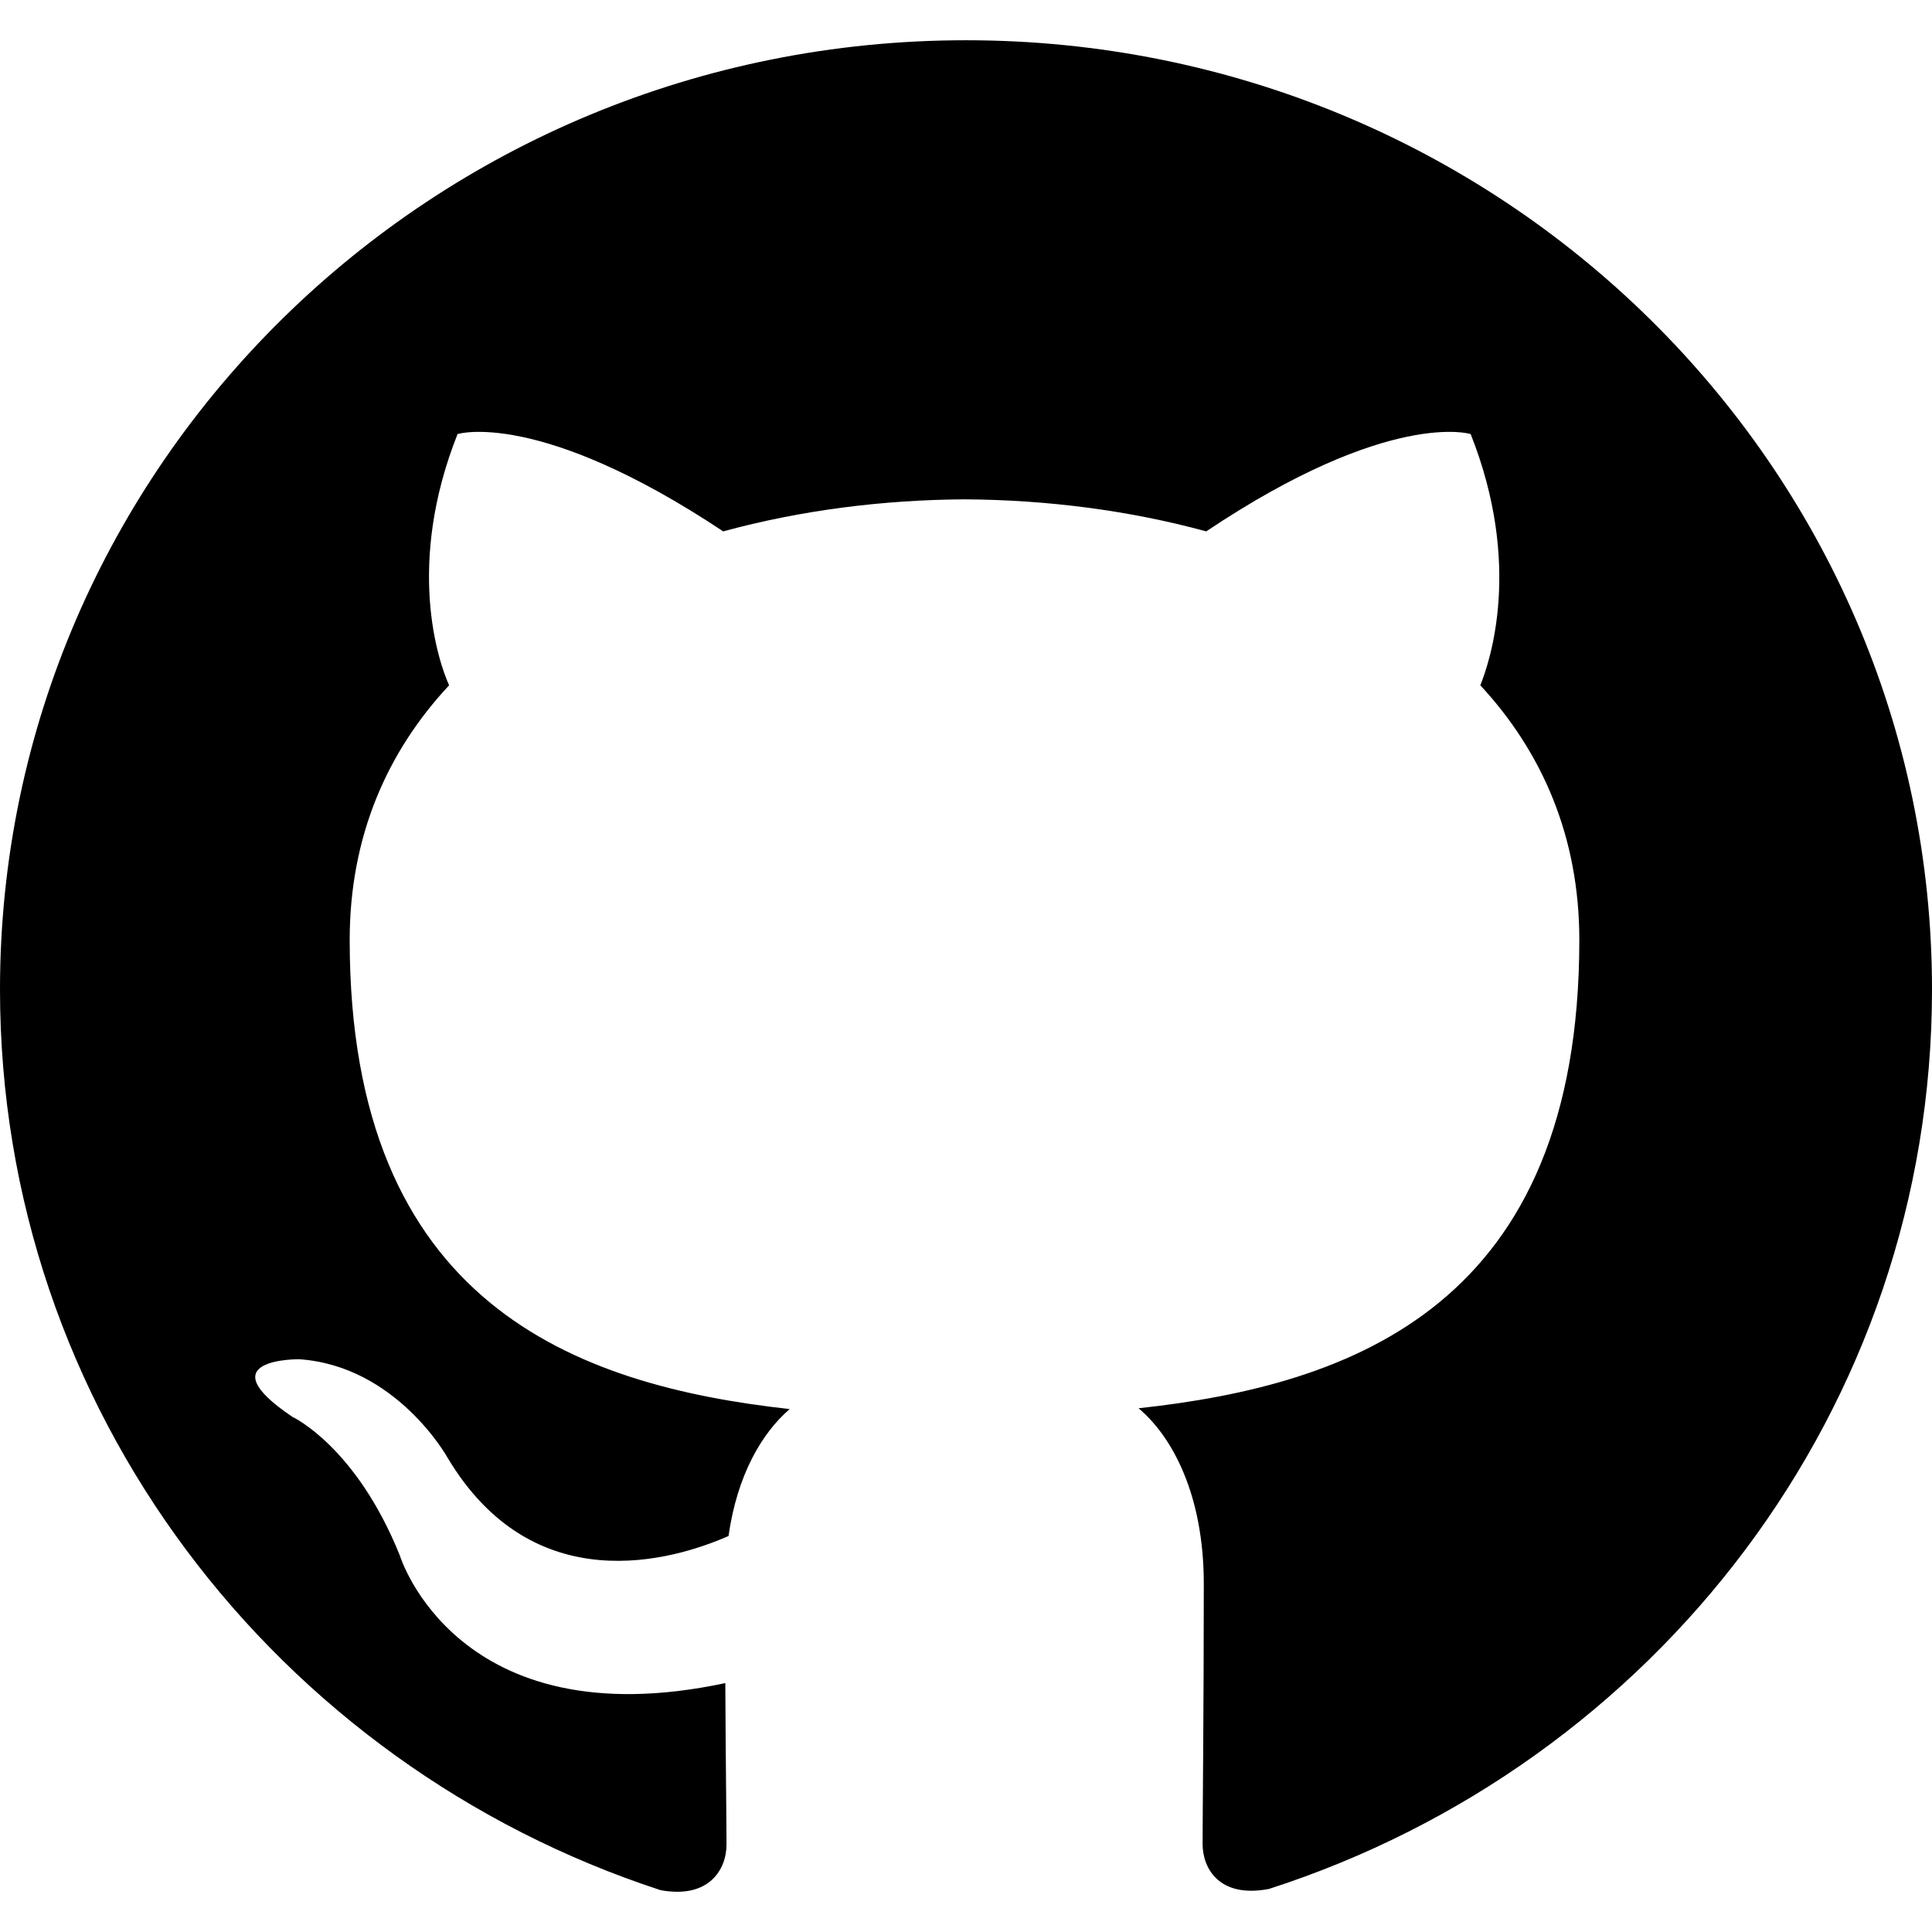
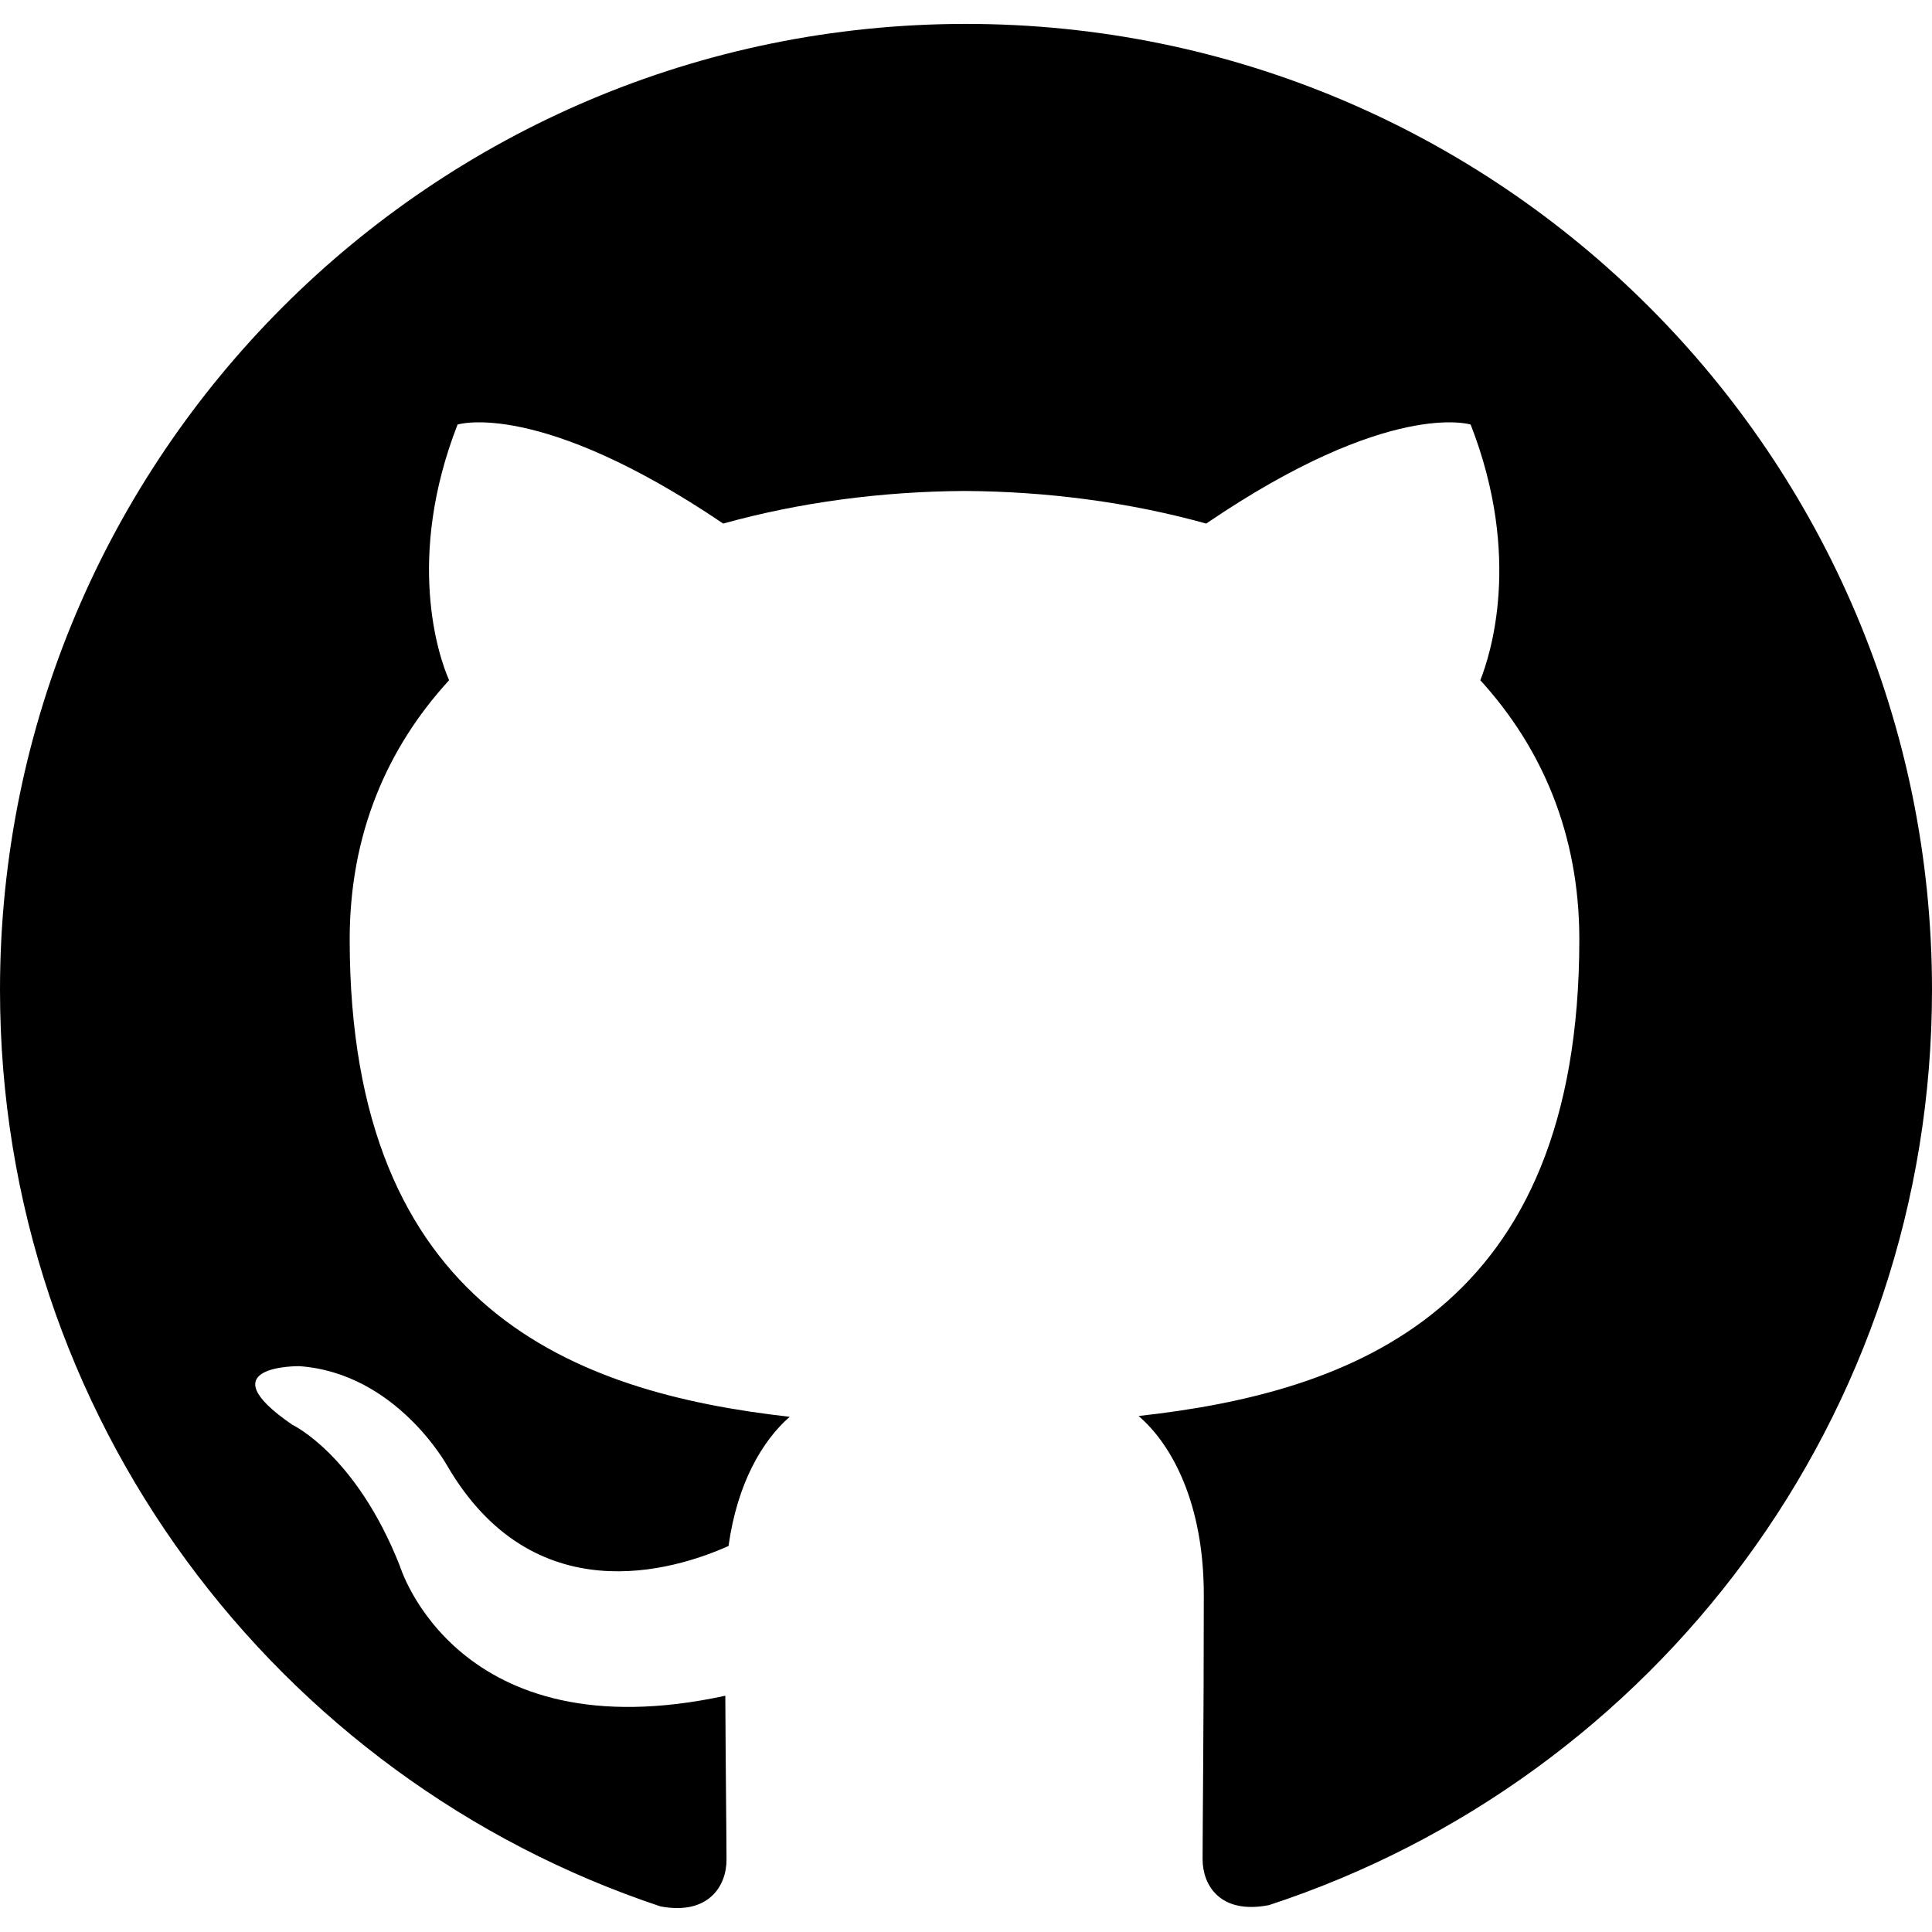
- <svg xmlns="http://www.w3.org/2000/svg" id="Bold" enable-background="new 0 0 24 24" height="512" viewBox="0 0 24 24" width="512">
-   <path d="m12 .5c-6.63 0-12 5.28-12 11.792 0 5.211 3.438 9.63 8.205 11.188.6.111.82-.254.82-.567 0-.28-.01-1.022-.015-2.005-3.338.711-4.042-1.582-4.042-1.582-.546-1.361-1.335-1.725-1.335-1.725-1.087-.731.084-.716.084-.716 1.205.082 1.838 1.215 1.838 1.215 1.07 1.803 2.809 1.282 3.495.981.108-.763.417-1.282.76-1.577-2.665-.295-5.466-1.309-5.466-5.827 0-1.287.465-2.339 1.235-3.164-.135-.298-.54-1.497.105-3.121 0 0 1.005-.316 3.3 1.209.96-.262 1.98-.392 3-.398 1.02.006 2.04.136 3 .398 2.28-1.525 3.285-1.209 3.285-1.209.645 1.624.24 2.823.12 3.121.765.825 1.23 1.877 1.23 3.164 0 4.53-2.805 5.527-5.475 5.817.42.354.81 1.077.81 2.182 0 1.578-.015 2.846-.015 3.229 0 .309.21.678.825.56 4.801-1.548 8.236-5.97 8.236-11.173 0-6.512-5.373-11.792-12-11.792z" />
+ <svg xmlns="http://www.w3.org/2000/svg" role="img" viewBox="0 0 24 24">
+   <path d="M12 .297c-6.63 0-12 5.373-12 12 0 5.303 3.438 9.8 8.205 11.385.6.113.82-.258.82-.577 0-.285-.01-1.04-.015-2.04-3.338.724-4.042-1.61-4.042-1.61C4.422 18.07 3.633 17.7 3.633 17.7c-1.087-.744.084-.729.084-.729 1.205.084 1.838 1.236 1.838 1.236 1.07 1.835 2.809 1.305 3.495.998.108-.776.417-1.305.76-1.605-2.665-.3-5.466-1.332-5.466-5.93 0-1.31.465-2.38 1.235-3.22-.135-.303-.54-1.523.105-3.176 0 0 1.005-.322 3.3 1.23.96-.267 1.98-.399 3-.405 1.02.006 2.04.138 3 .405 2.28-1.552 3.285-1.23 3.285-1.23.645 1.653.24 2.873.12 3.176.765.84 1.23 1.91 1.23 3.22 0 4.61-2.805 5.625-5.475 5.92.42.36.81 1.096.81 2.22 0 1.606-.015 2.896-.015 3.286 0 .315.21.69.825.57C20.565 22.092 24 17.592 24 12.297c0-6.627-5.373-12-12-12" />
</svg>
